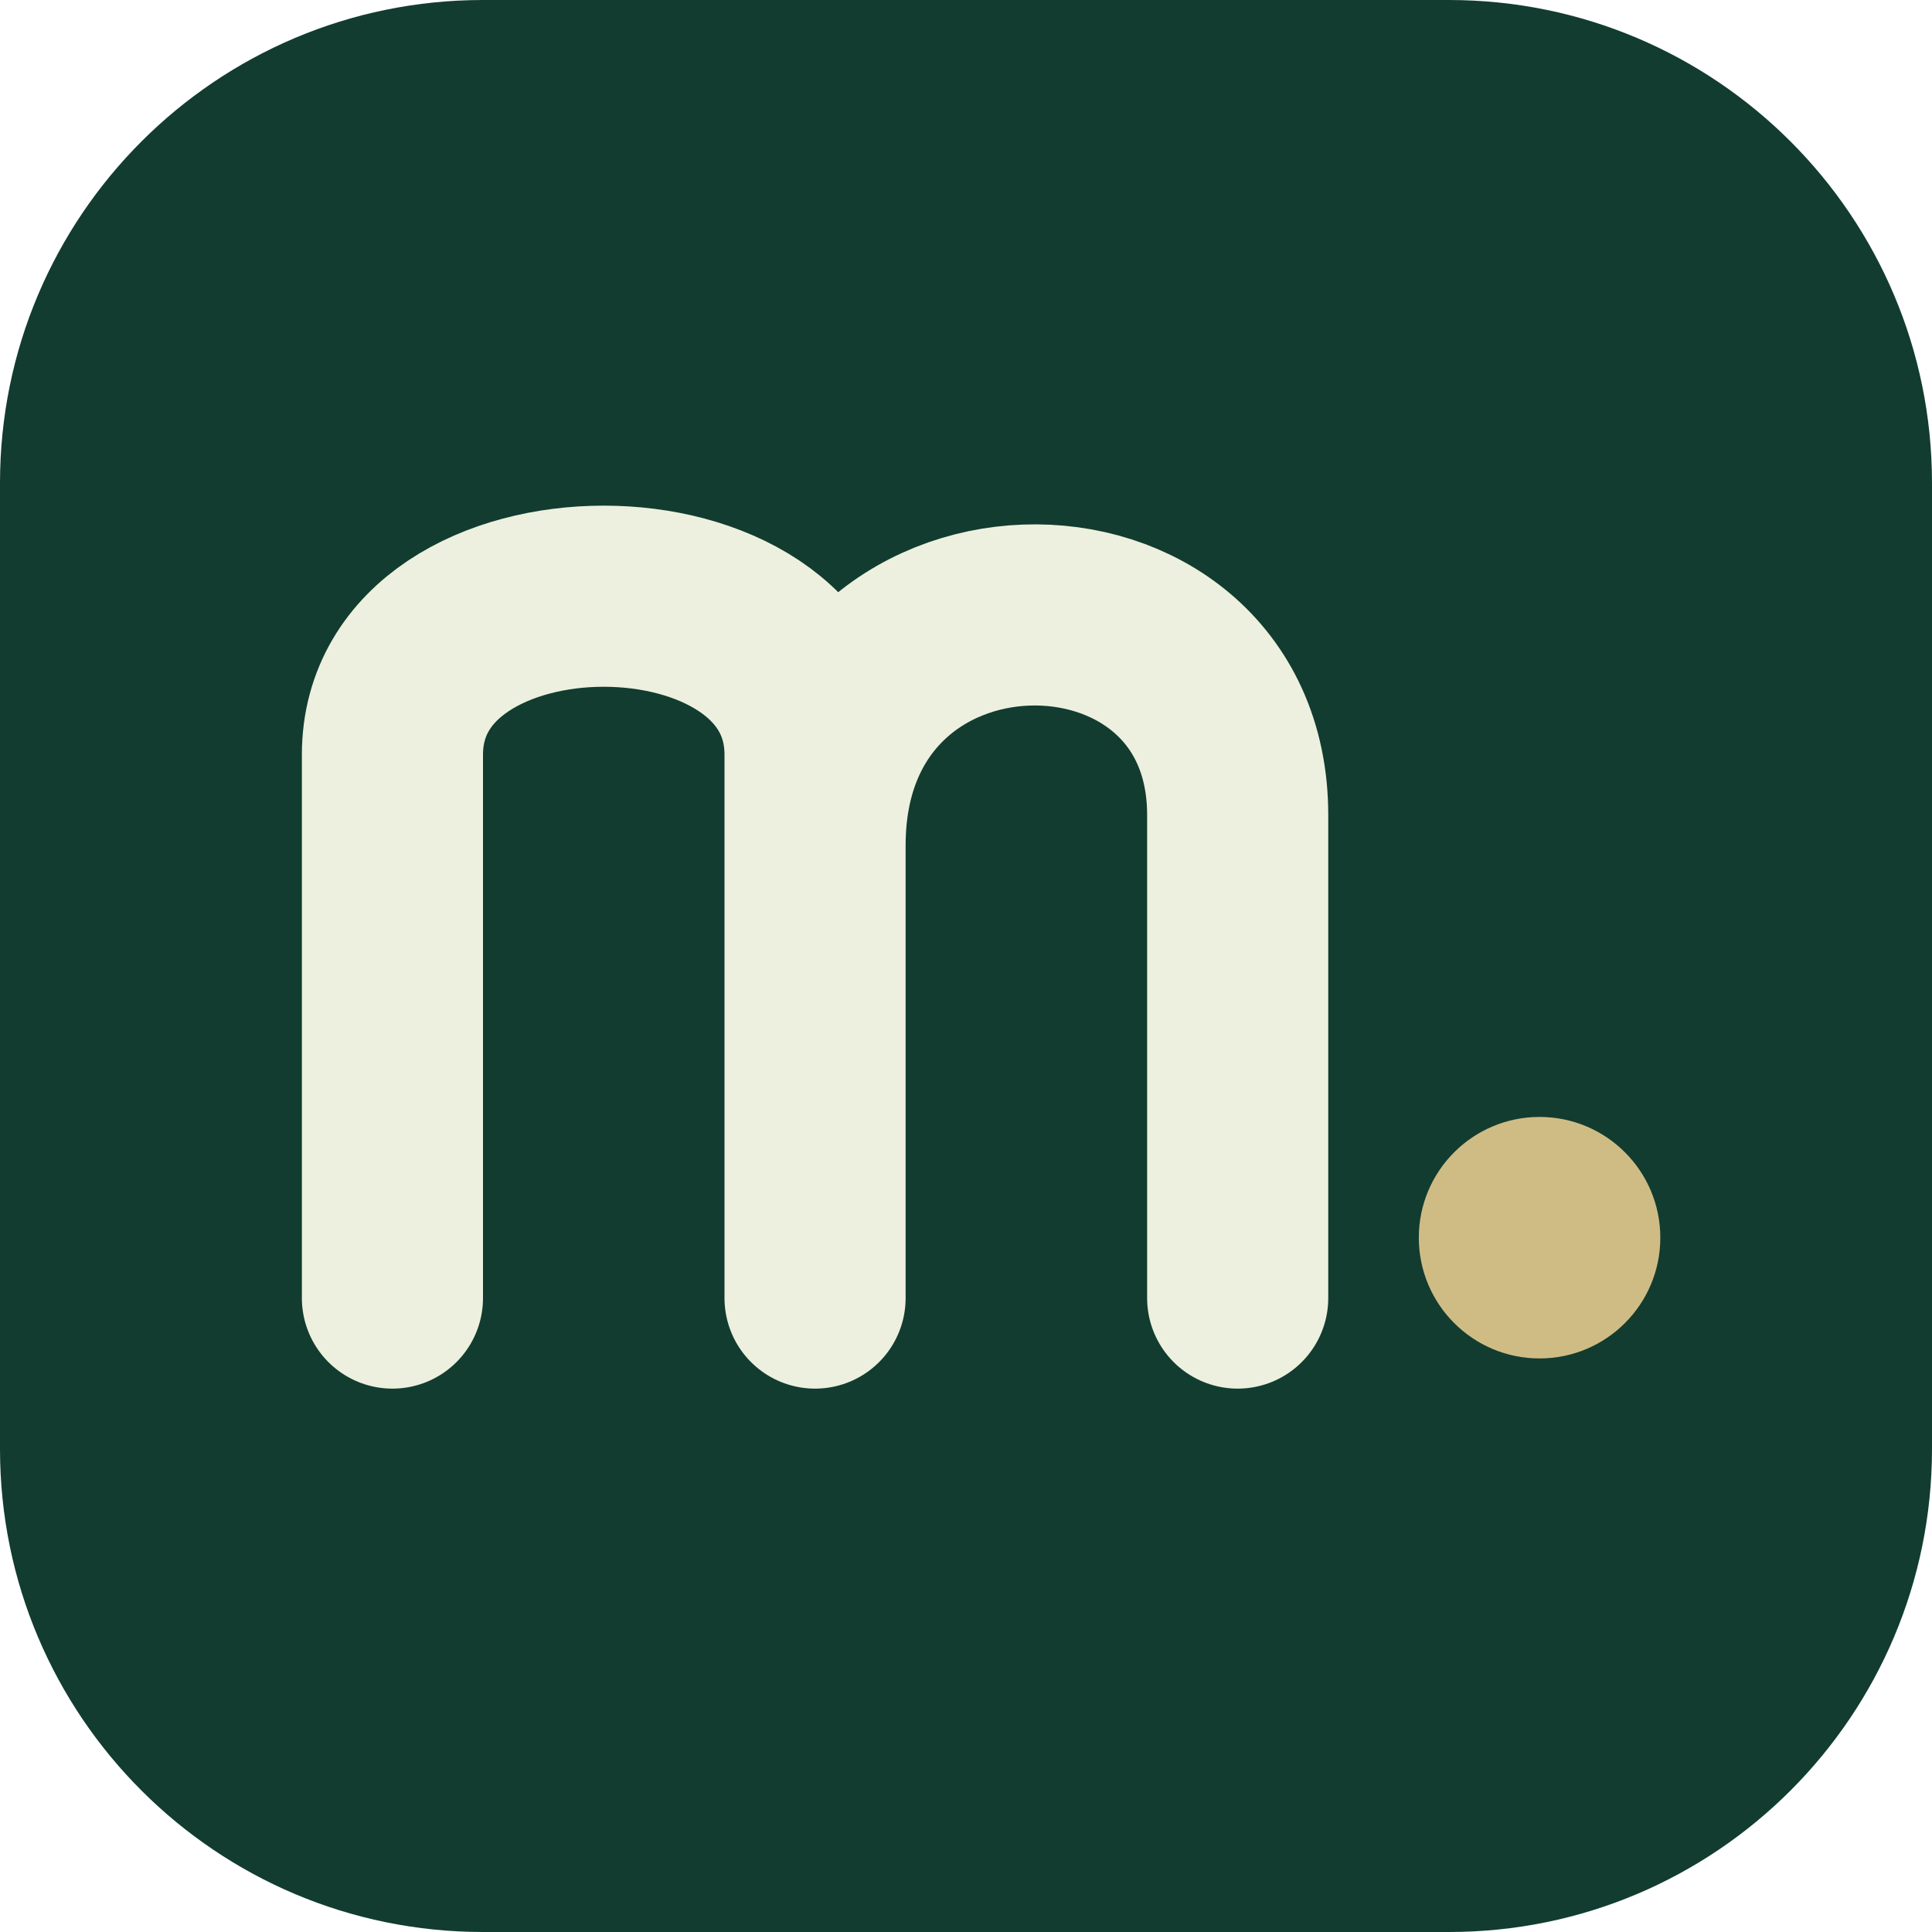
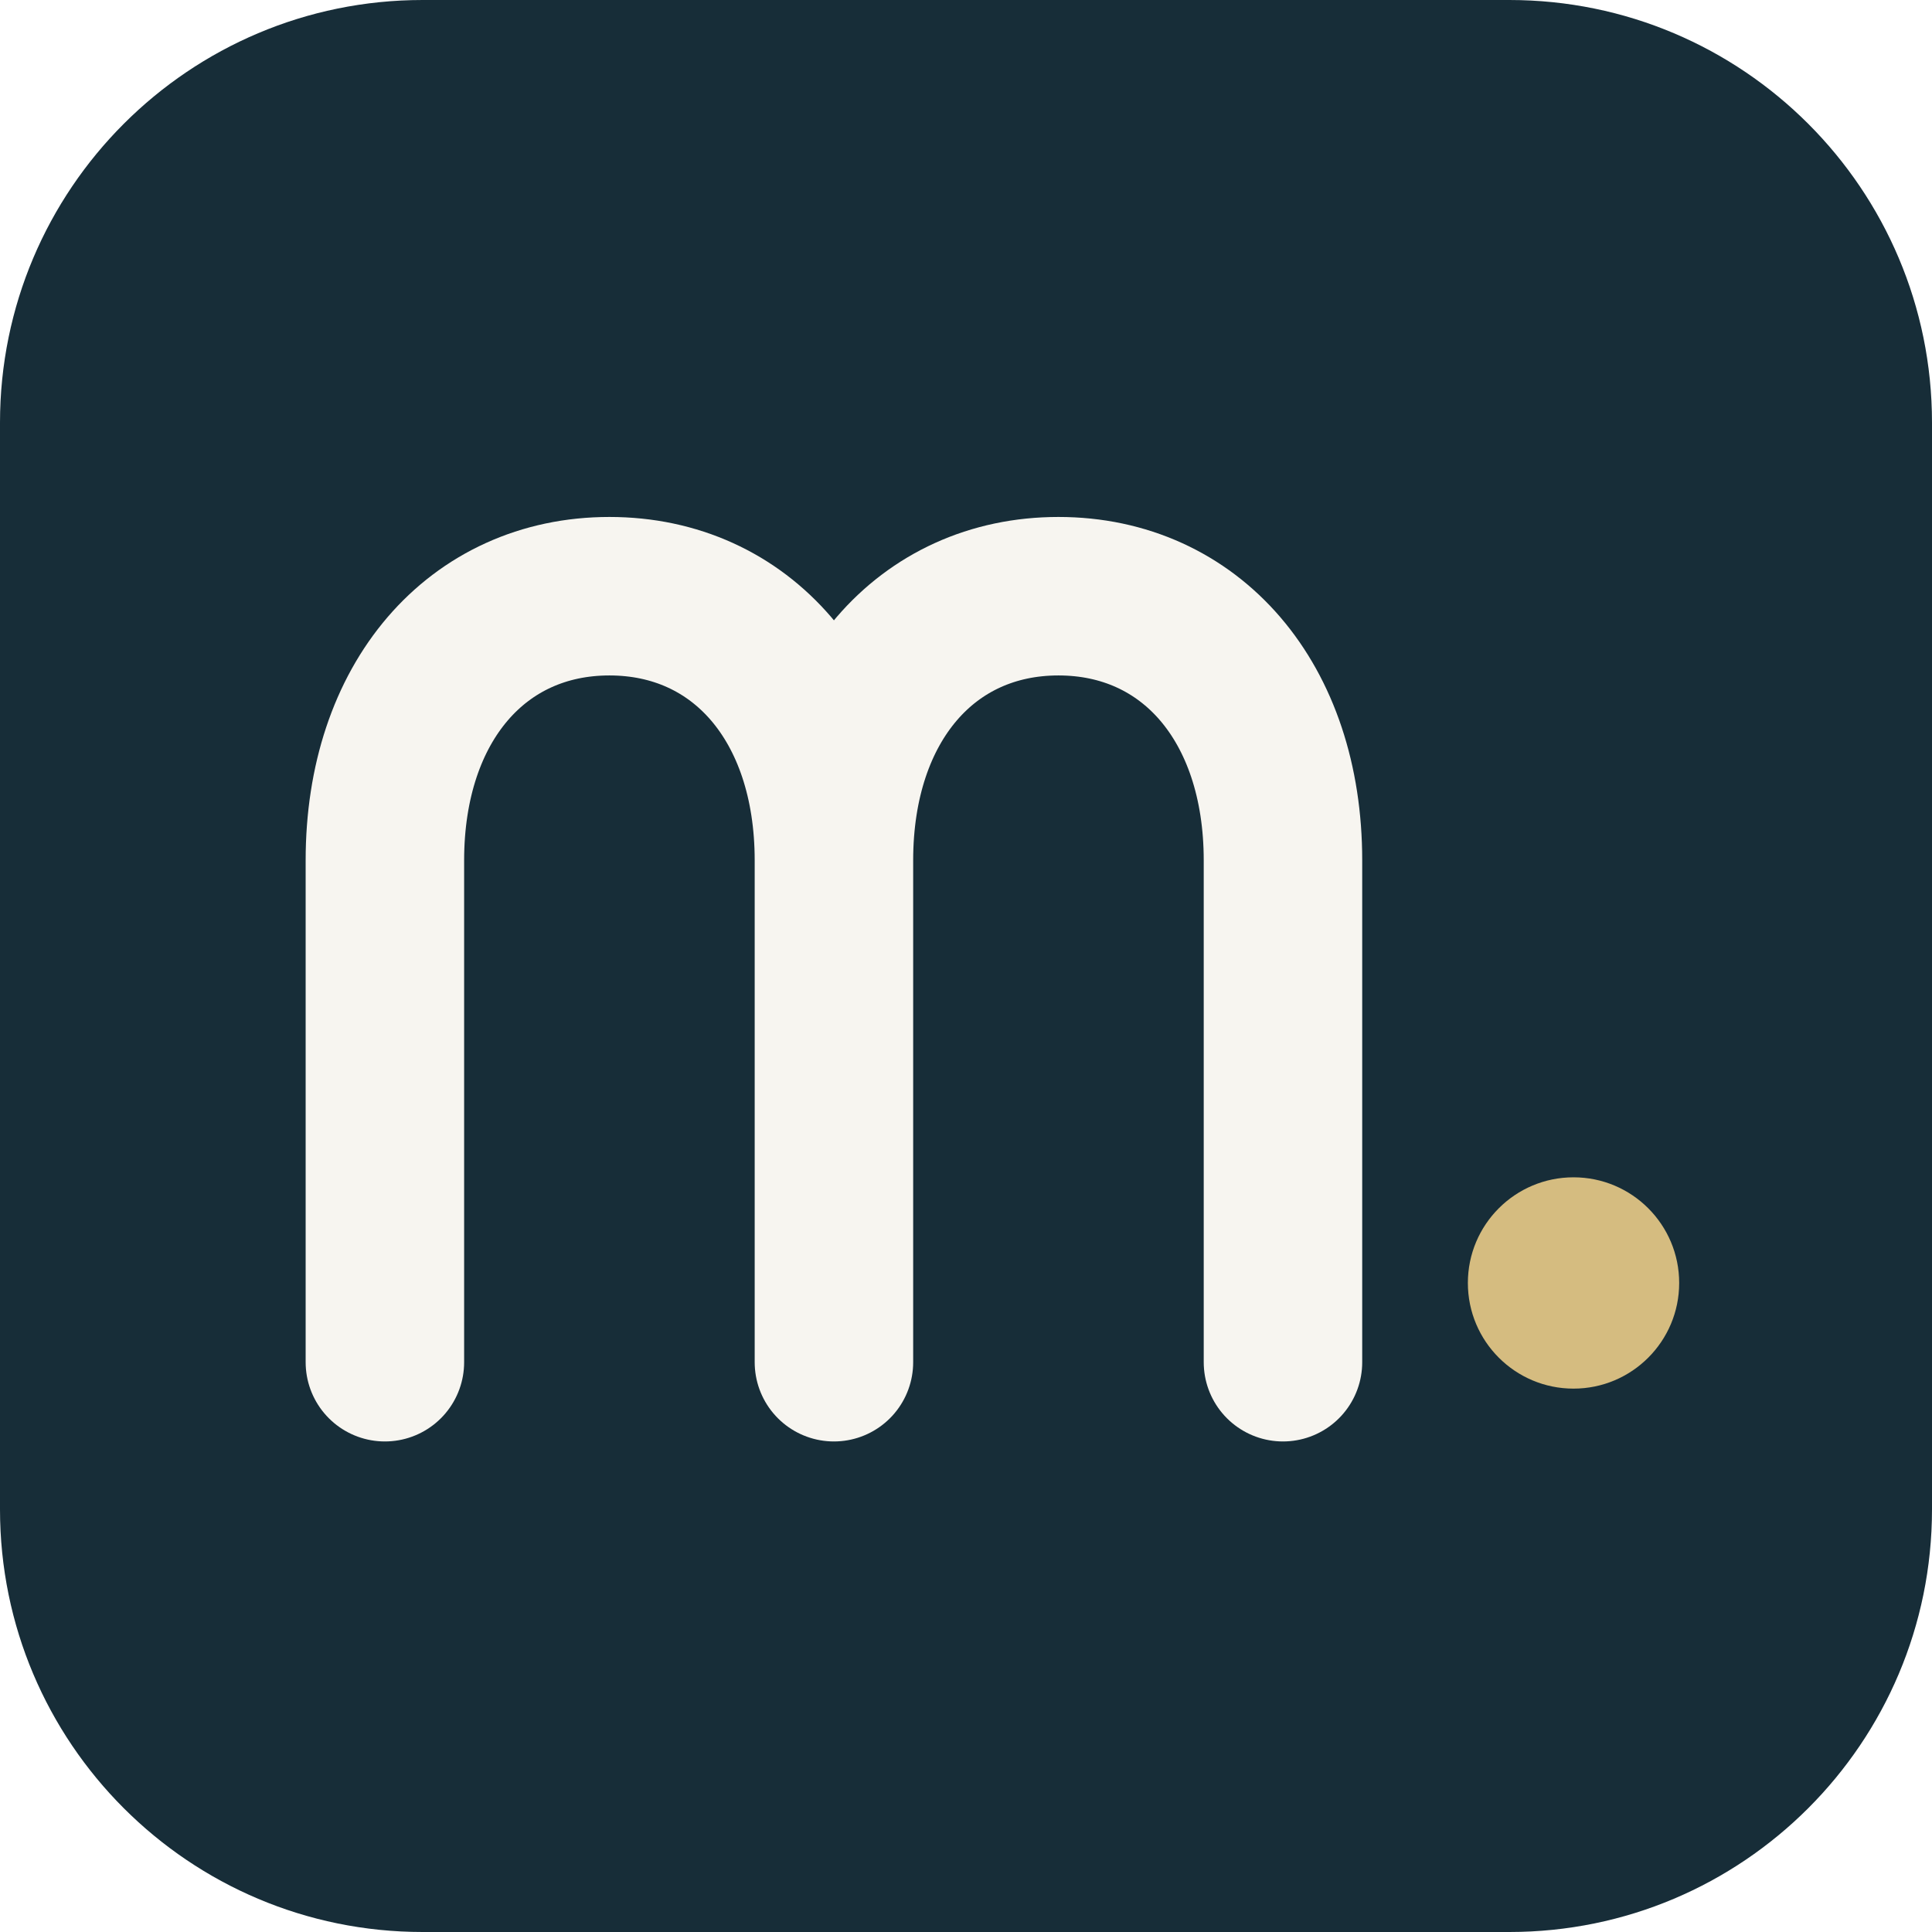
- <svg xmlns="http://www.w3.org/2000/svg" viewBox="0 0 64 64">
-   <rect width="64" height="64" rx="16" fill="#123c30" />
-   <path d="M13 43V25c0-7 14-7 14 0v18M27 28c0-10 14-10 14-1v16" fill="none" stroke="#edf0de" stroke-width="6" stroke-linecap="round" />
-   <circle cx="51" cy="41" r="4" fill="#cfbc85" />
+ <svg xmlns="http://www.w3.org/2000/svg" width="64" height="64" viewBox="0 0 64 64" role="img" aria-label="Mizan Finance">
+   <rect width="64" height="64" rx="14" fill="#172d38" />
+   <g transform="translate(4 4) scale(.875)">
+     <g fill="none" stroke="#f7f5f0" stroke-width="6" stroke-linecap="round" stroke-linejoin="round">
+       <path d="M10 47V28c0-6 3.5-10 8.5-10S27 22 27 28v19M27 28c0-6 3.5-10 8.5-10S44 22 44 28v19" />
+     </g>
+     <circle cx="55" cy="44" r="4" fill="#d5bc80" />
+   </g>
</svg>
